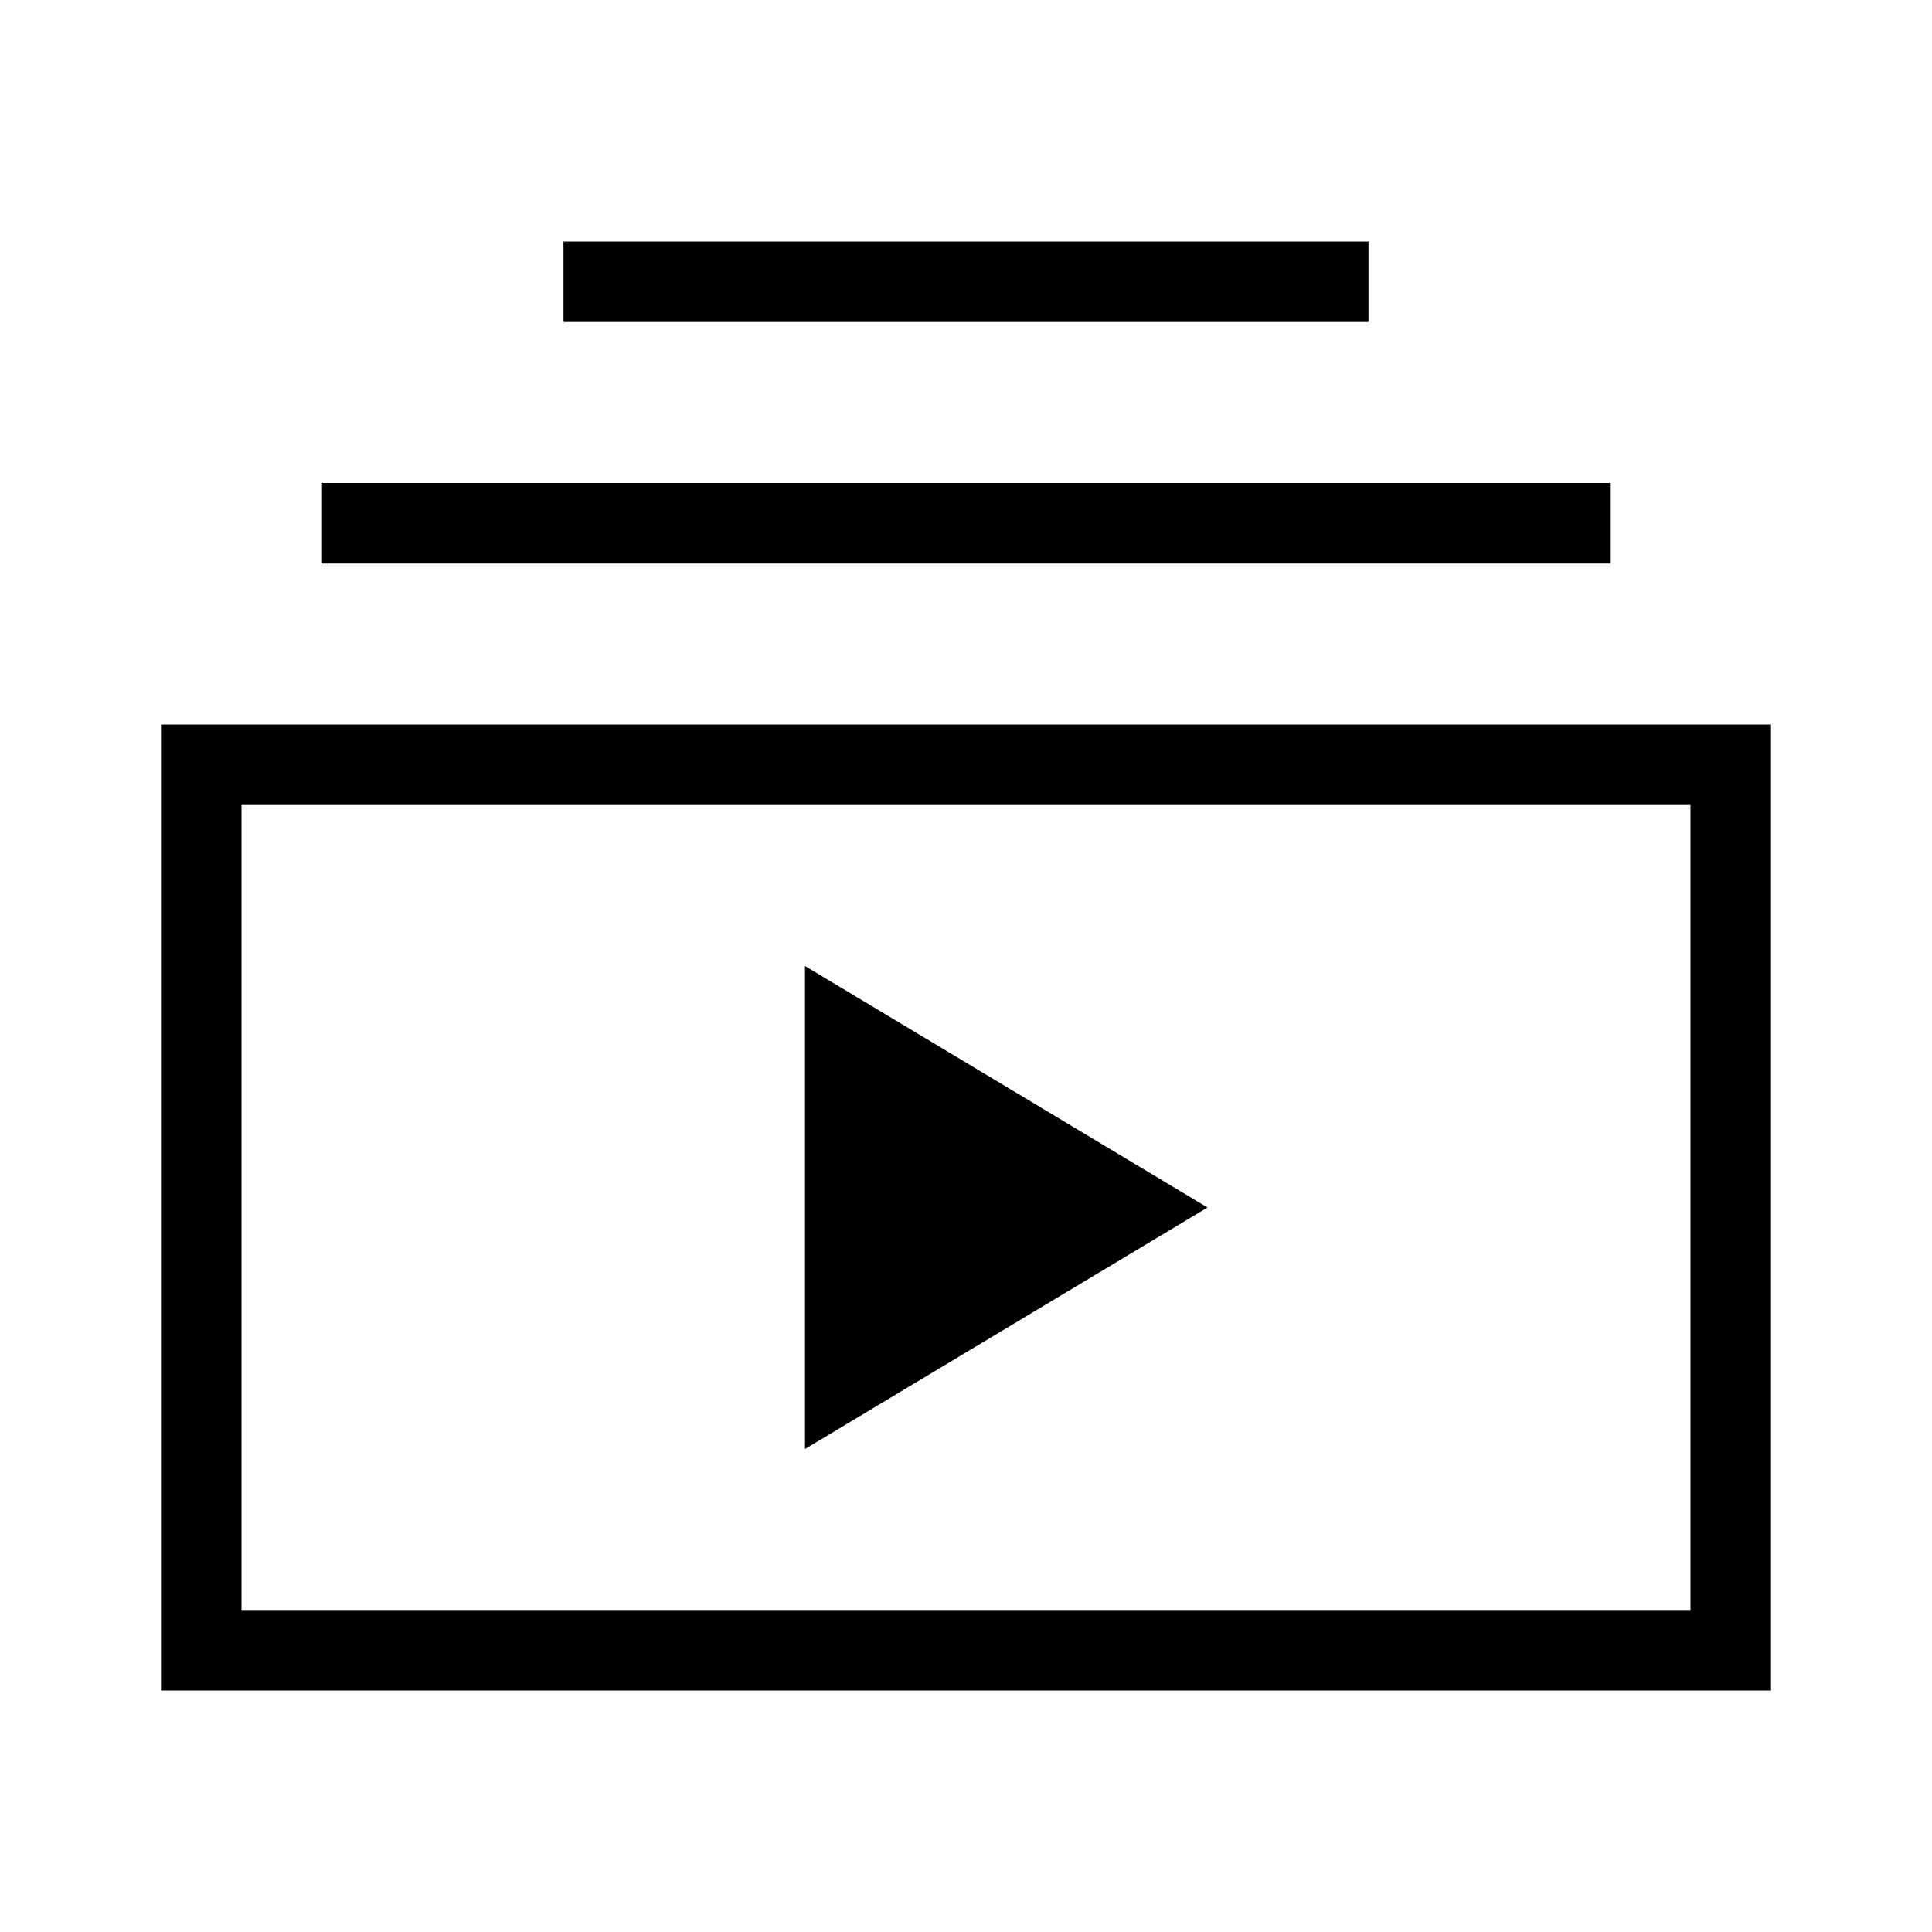
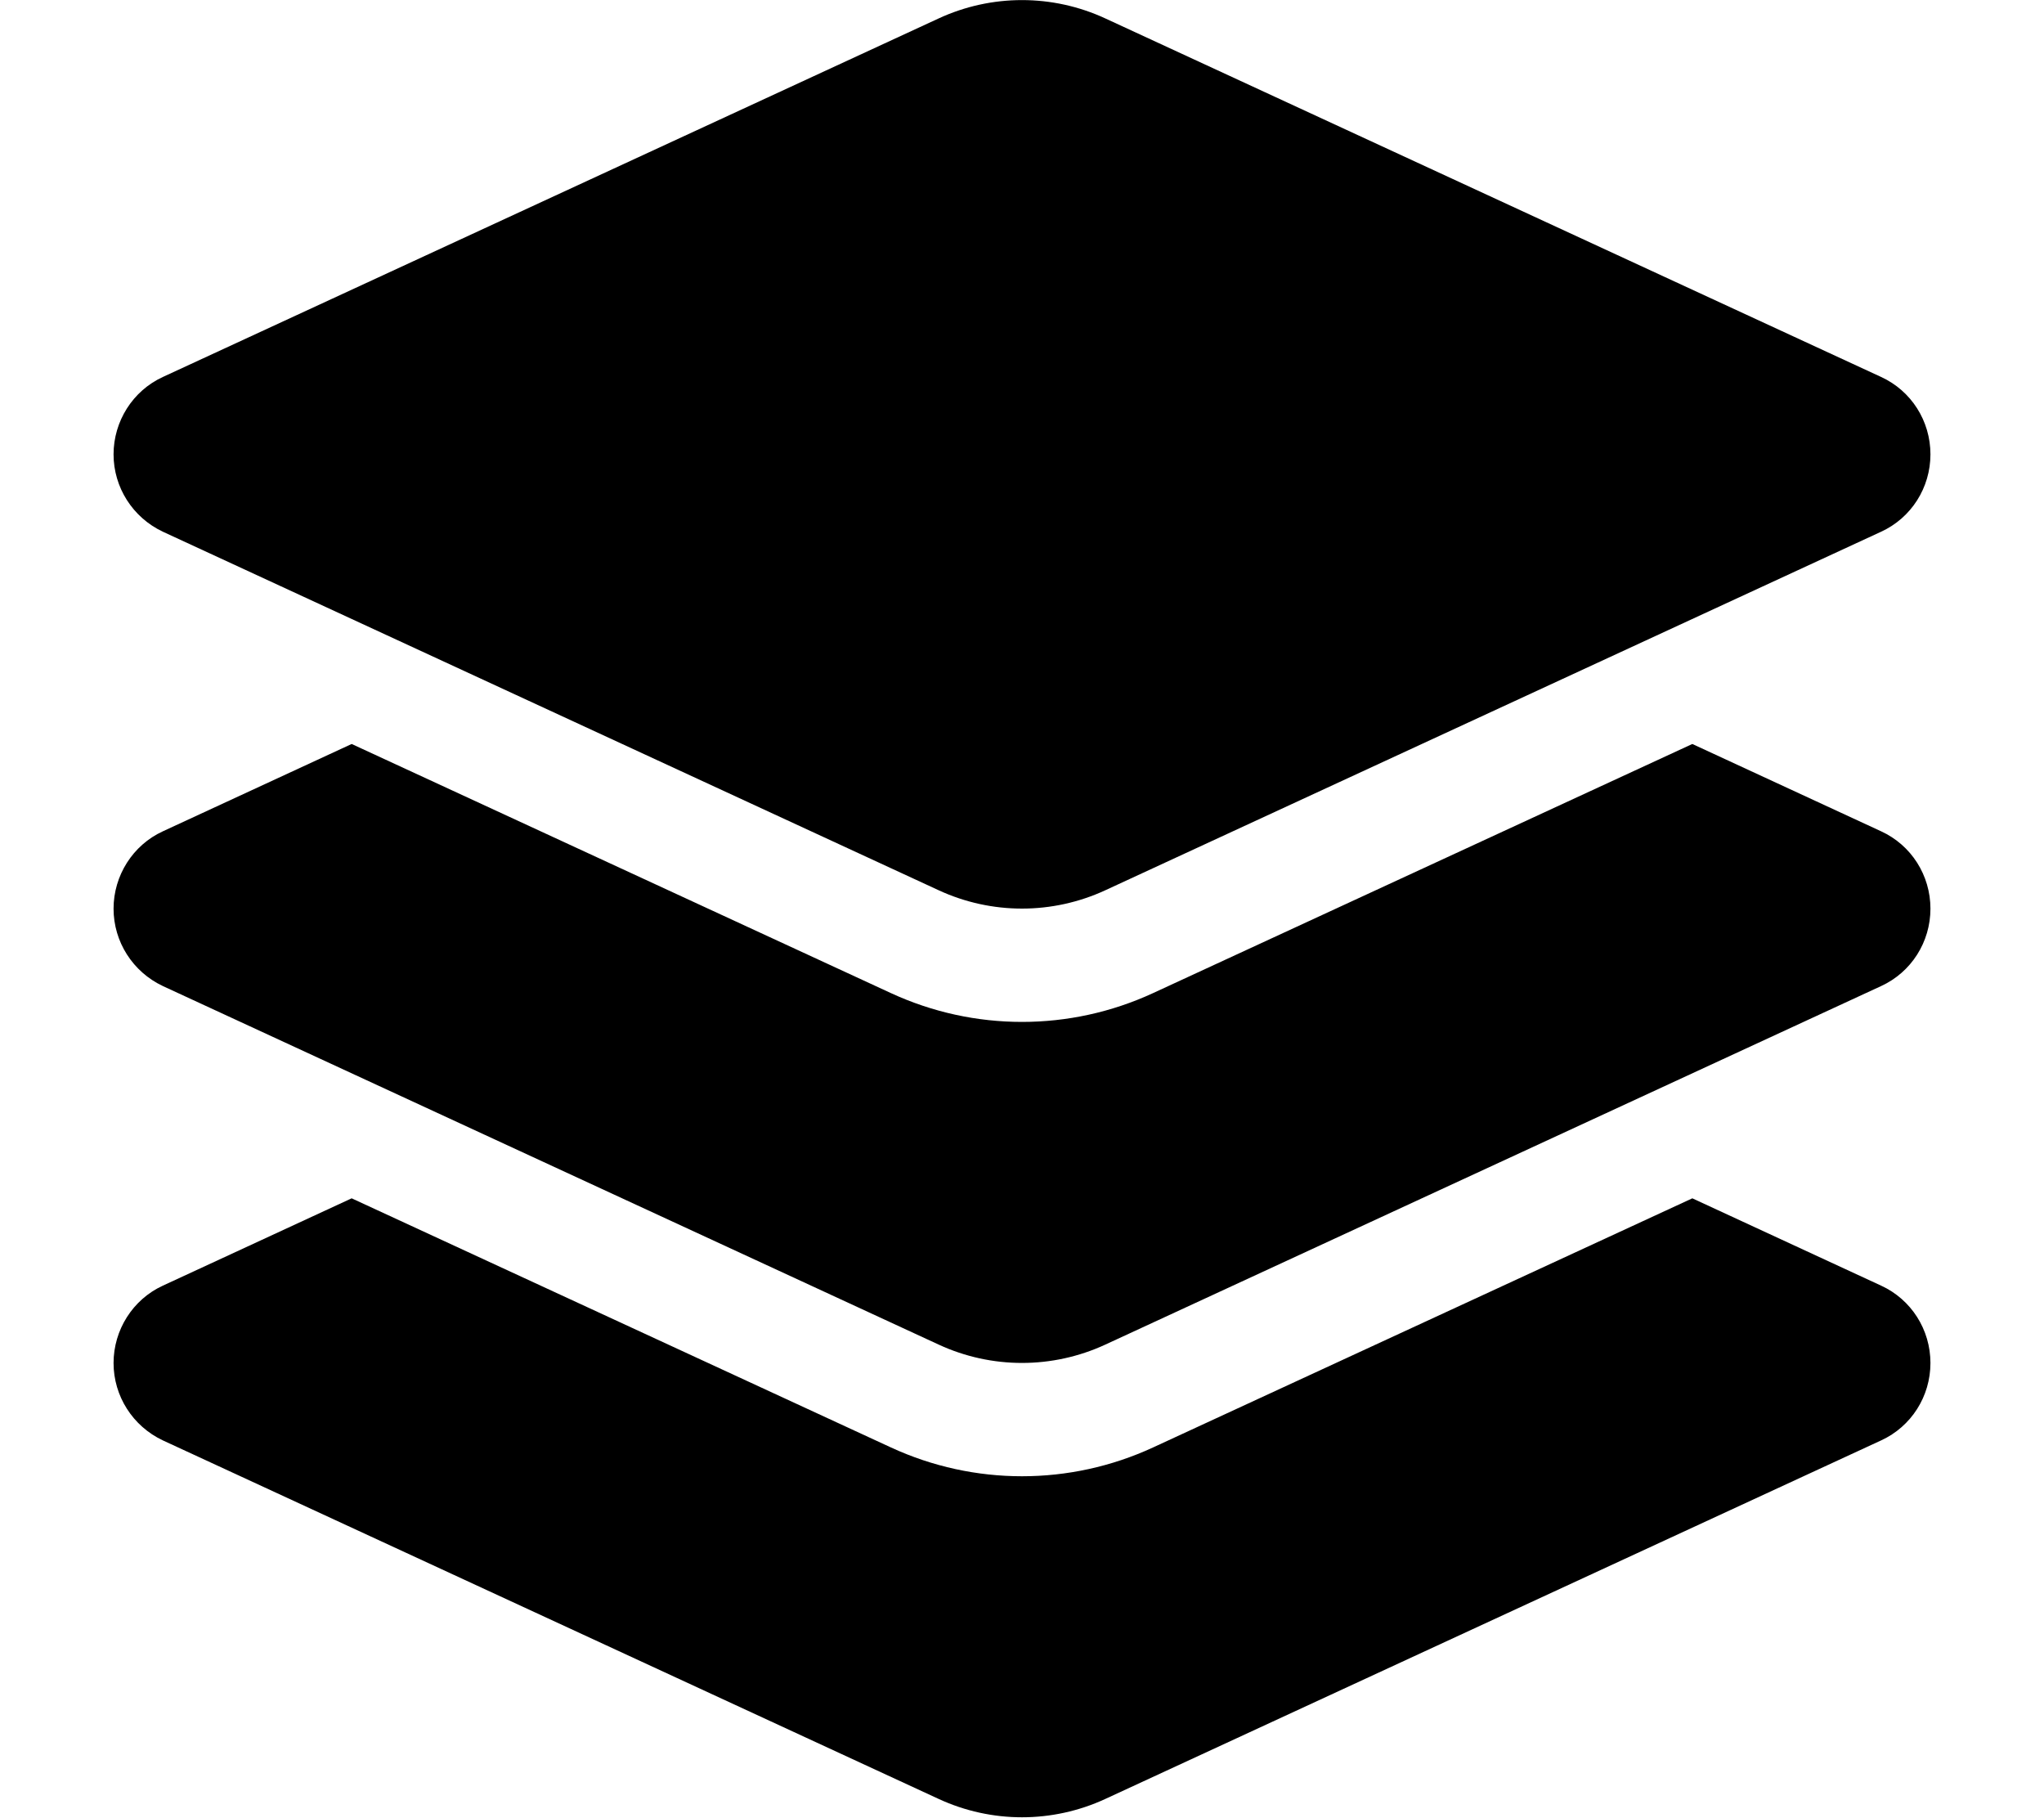
- <svg xmlns="http://www.w3.org/2000/svg" viewBox="0 0 24 24" preserveAspectRatio="xMidYMid meet" focusable="false" class="style-scope yt-icon" style="pointer-events: none; display: block; width: 100%; height: 100%;">
-   <g class="style-scope yt-icon">
-     <path d="M10,18v-6l5,3L10,18z M17,3H7v1h10V3z M20,6H4v1h16V6z M22,9H2v12h20V9z M3,10h18v10H3V10z" class="style-scope yt-icon" />
-   </g>
+ <svg xmlns="http://www.w3.org/2000/svg" viewBox="0 0 576 512">
+   <path d="M264.5 5.2c14.9-6.9 32.1-6.9 47 0l218.6 101c8.5 3.9 13.9 12.4 13.9 21.8s-5.4 17.9-13.9 21.8l-218.6 101c-14.9 6.9-32.1 6.9-47 0L45.9 149.8C37.4 145.8 32 137.3 32 128s5.4-17.9 13.9-21.8L264.5 5.2zM476.9 209.6l53.2 24.6c8.5 3.9 13.9 12.4 13.9 21.8s-5.4 17.9-13.9 21.8l-218.6 101c-14.9 6.9-32.1 6.9-47 0L45.9 277.8C37.4 273.8 32 265.3 32 256s5.4-17.9 13.9-21.8l53.2-24.6 152 70.2c23.4 10.8 50.4 10.8 73.8 0l152-70.2zm-152 198.2l152-70.2 53.2 24.6c8.5 3.9 13.9 12.4 13.9 21.8s-5.4 17.9-13.9 21.8l-218.6 101c-14.9 6.9-32.1 6.9-47 0L45.9 405.8C37.4 401.8 32 393.3 32 384s5.4-17.9 13.9-21.8l53.2-24.6 152 70.2c23.4 10.8 50.4 10.8 73.8 0z" />
</svg>
